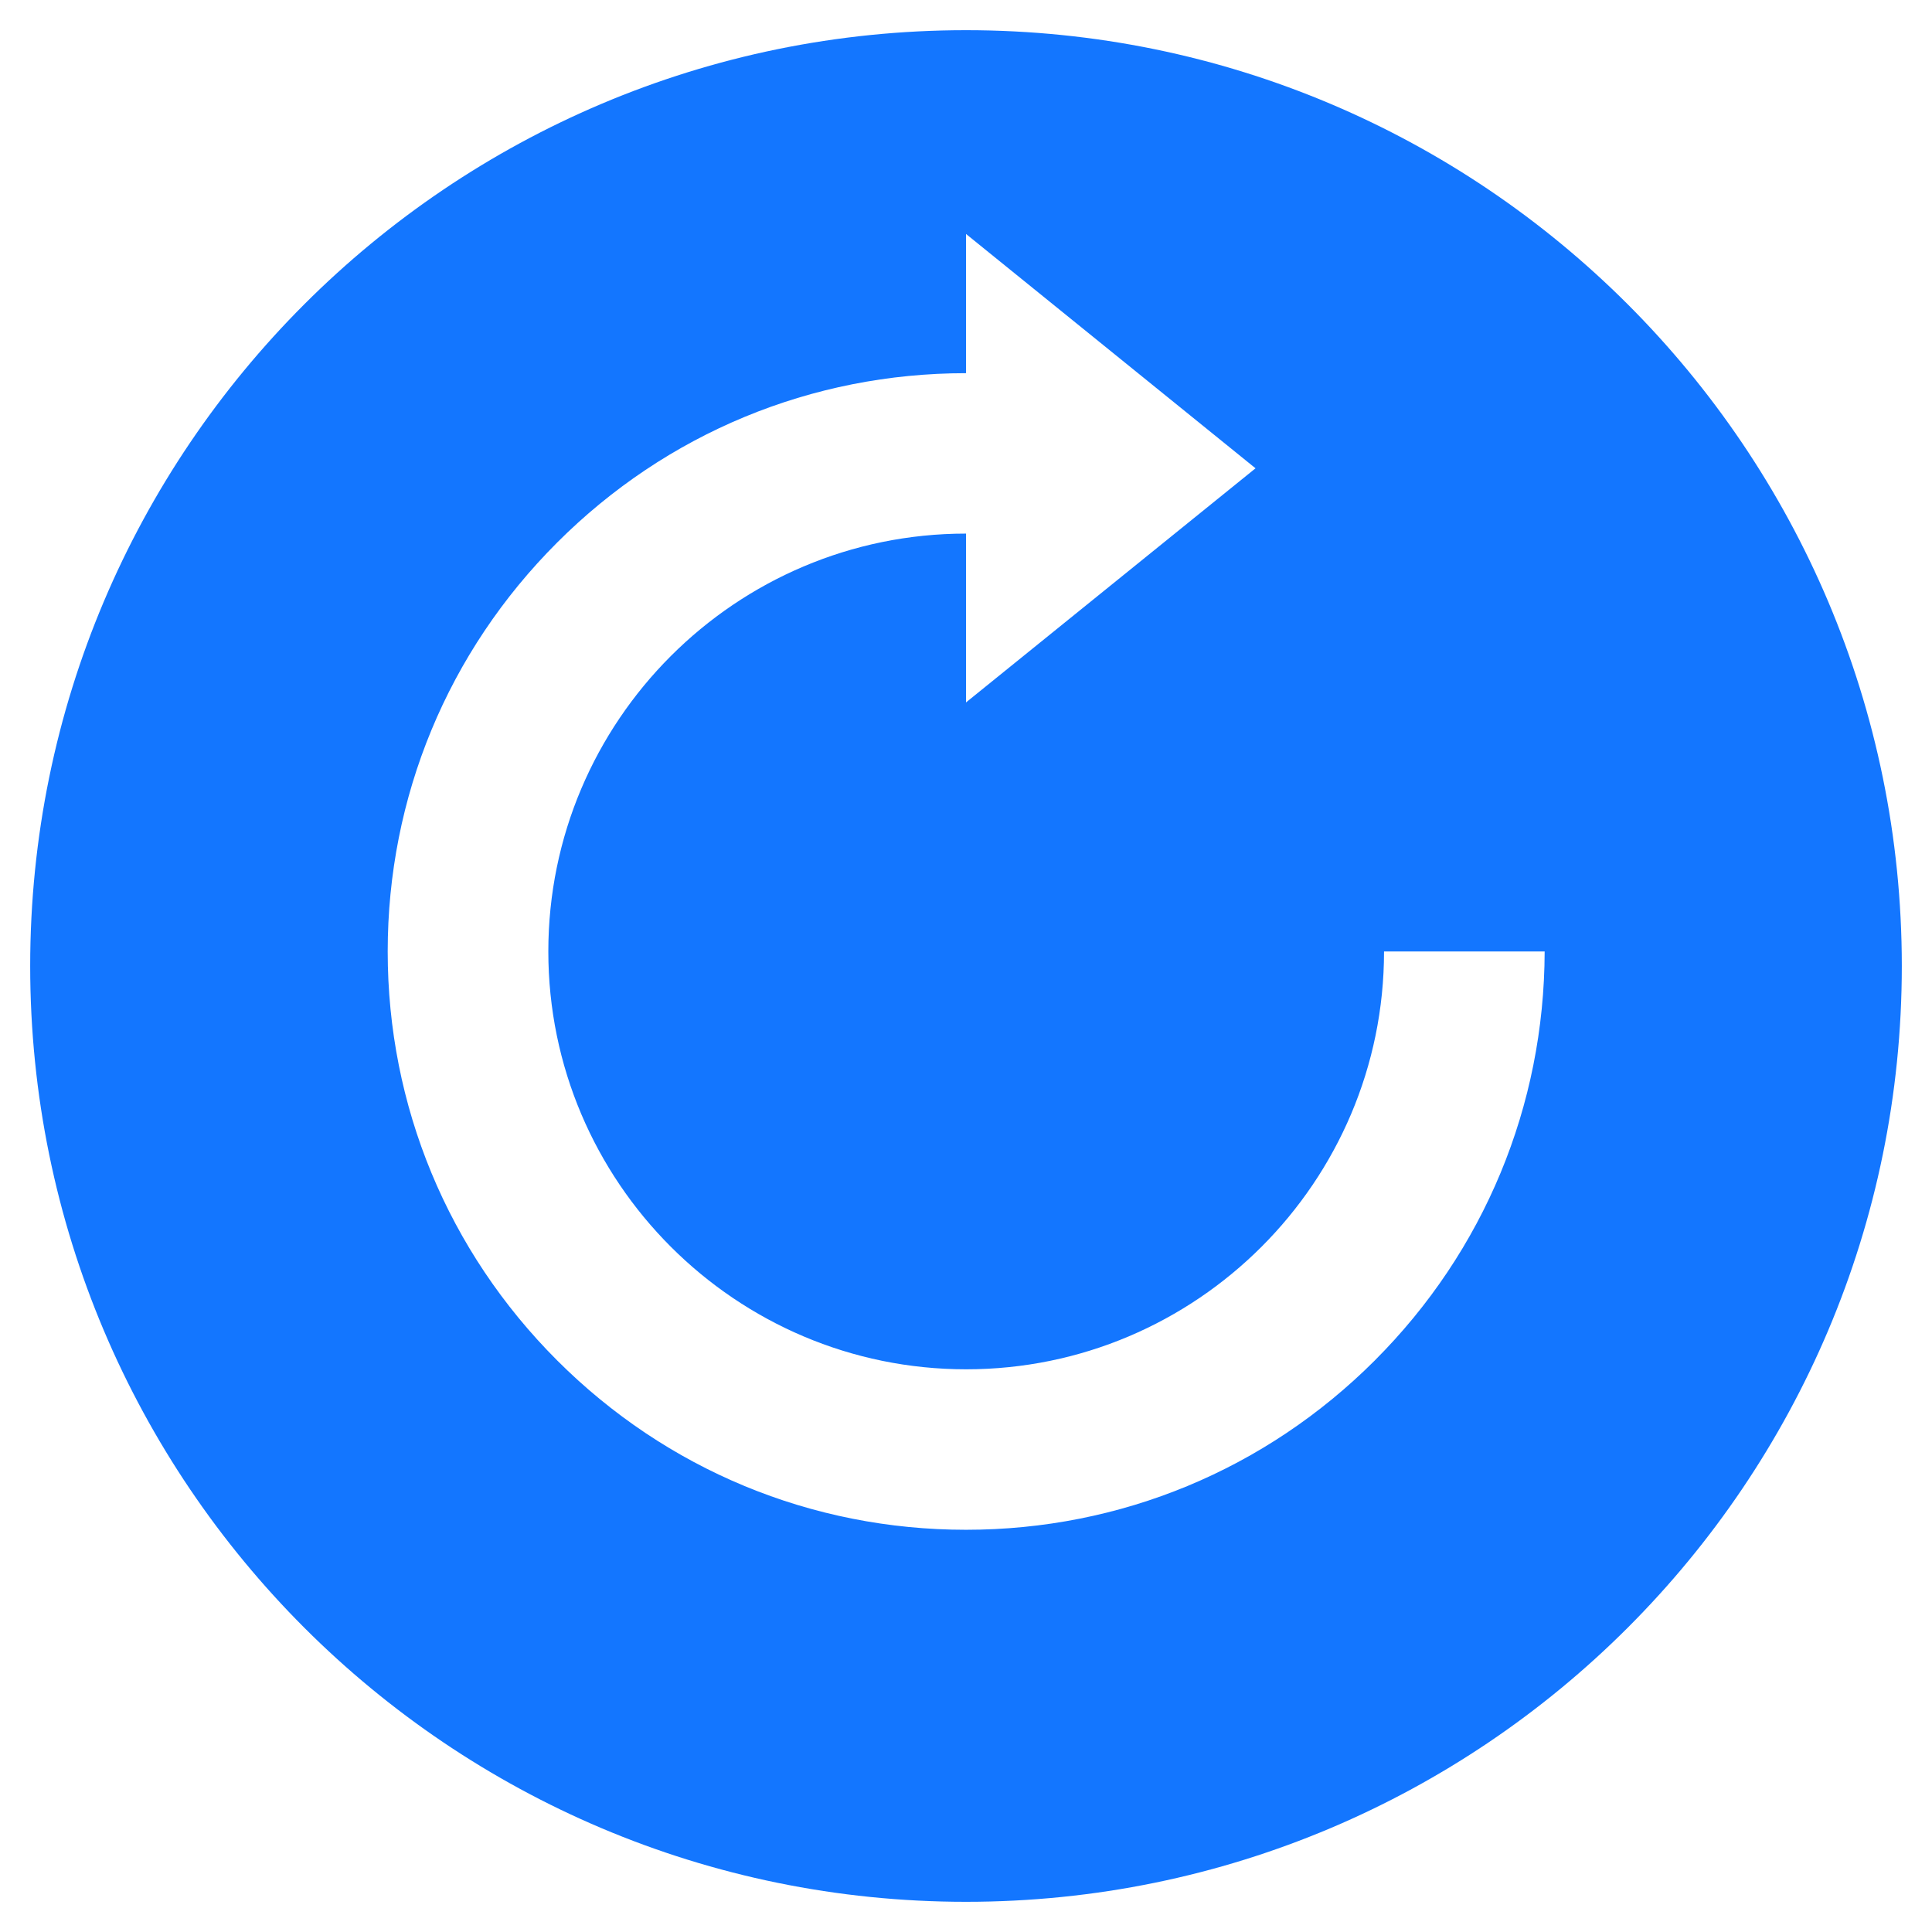
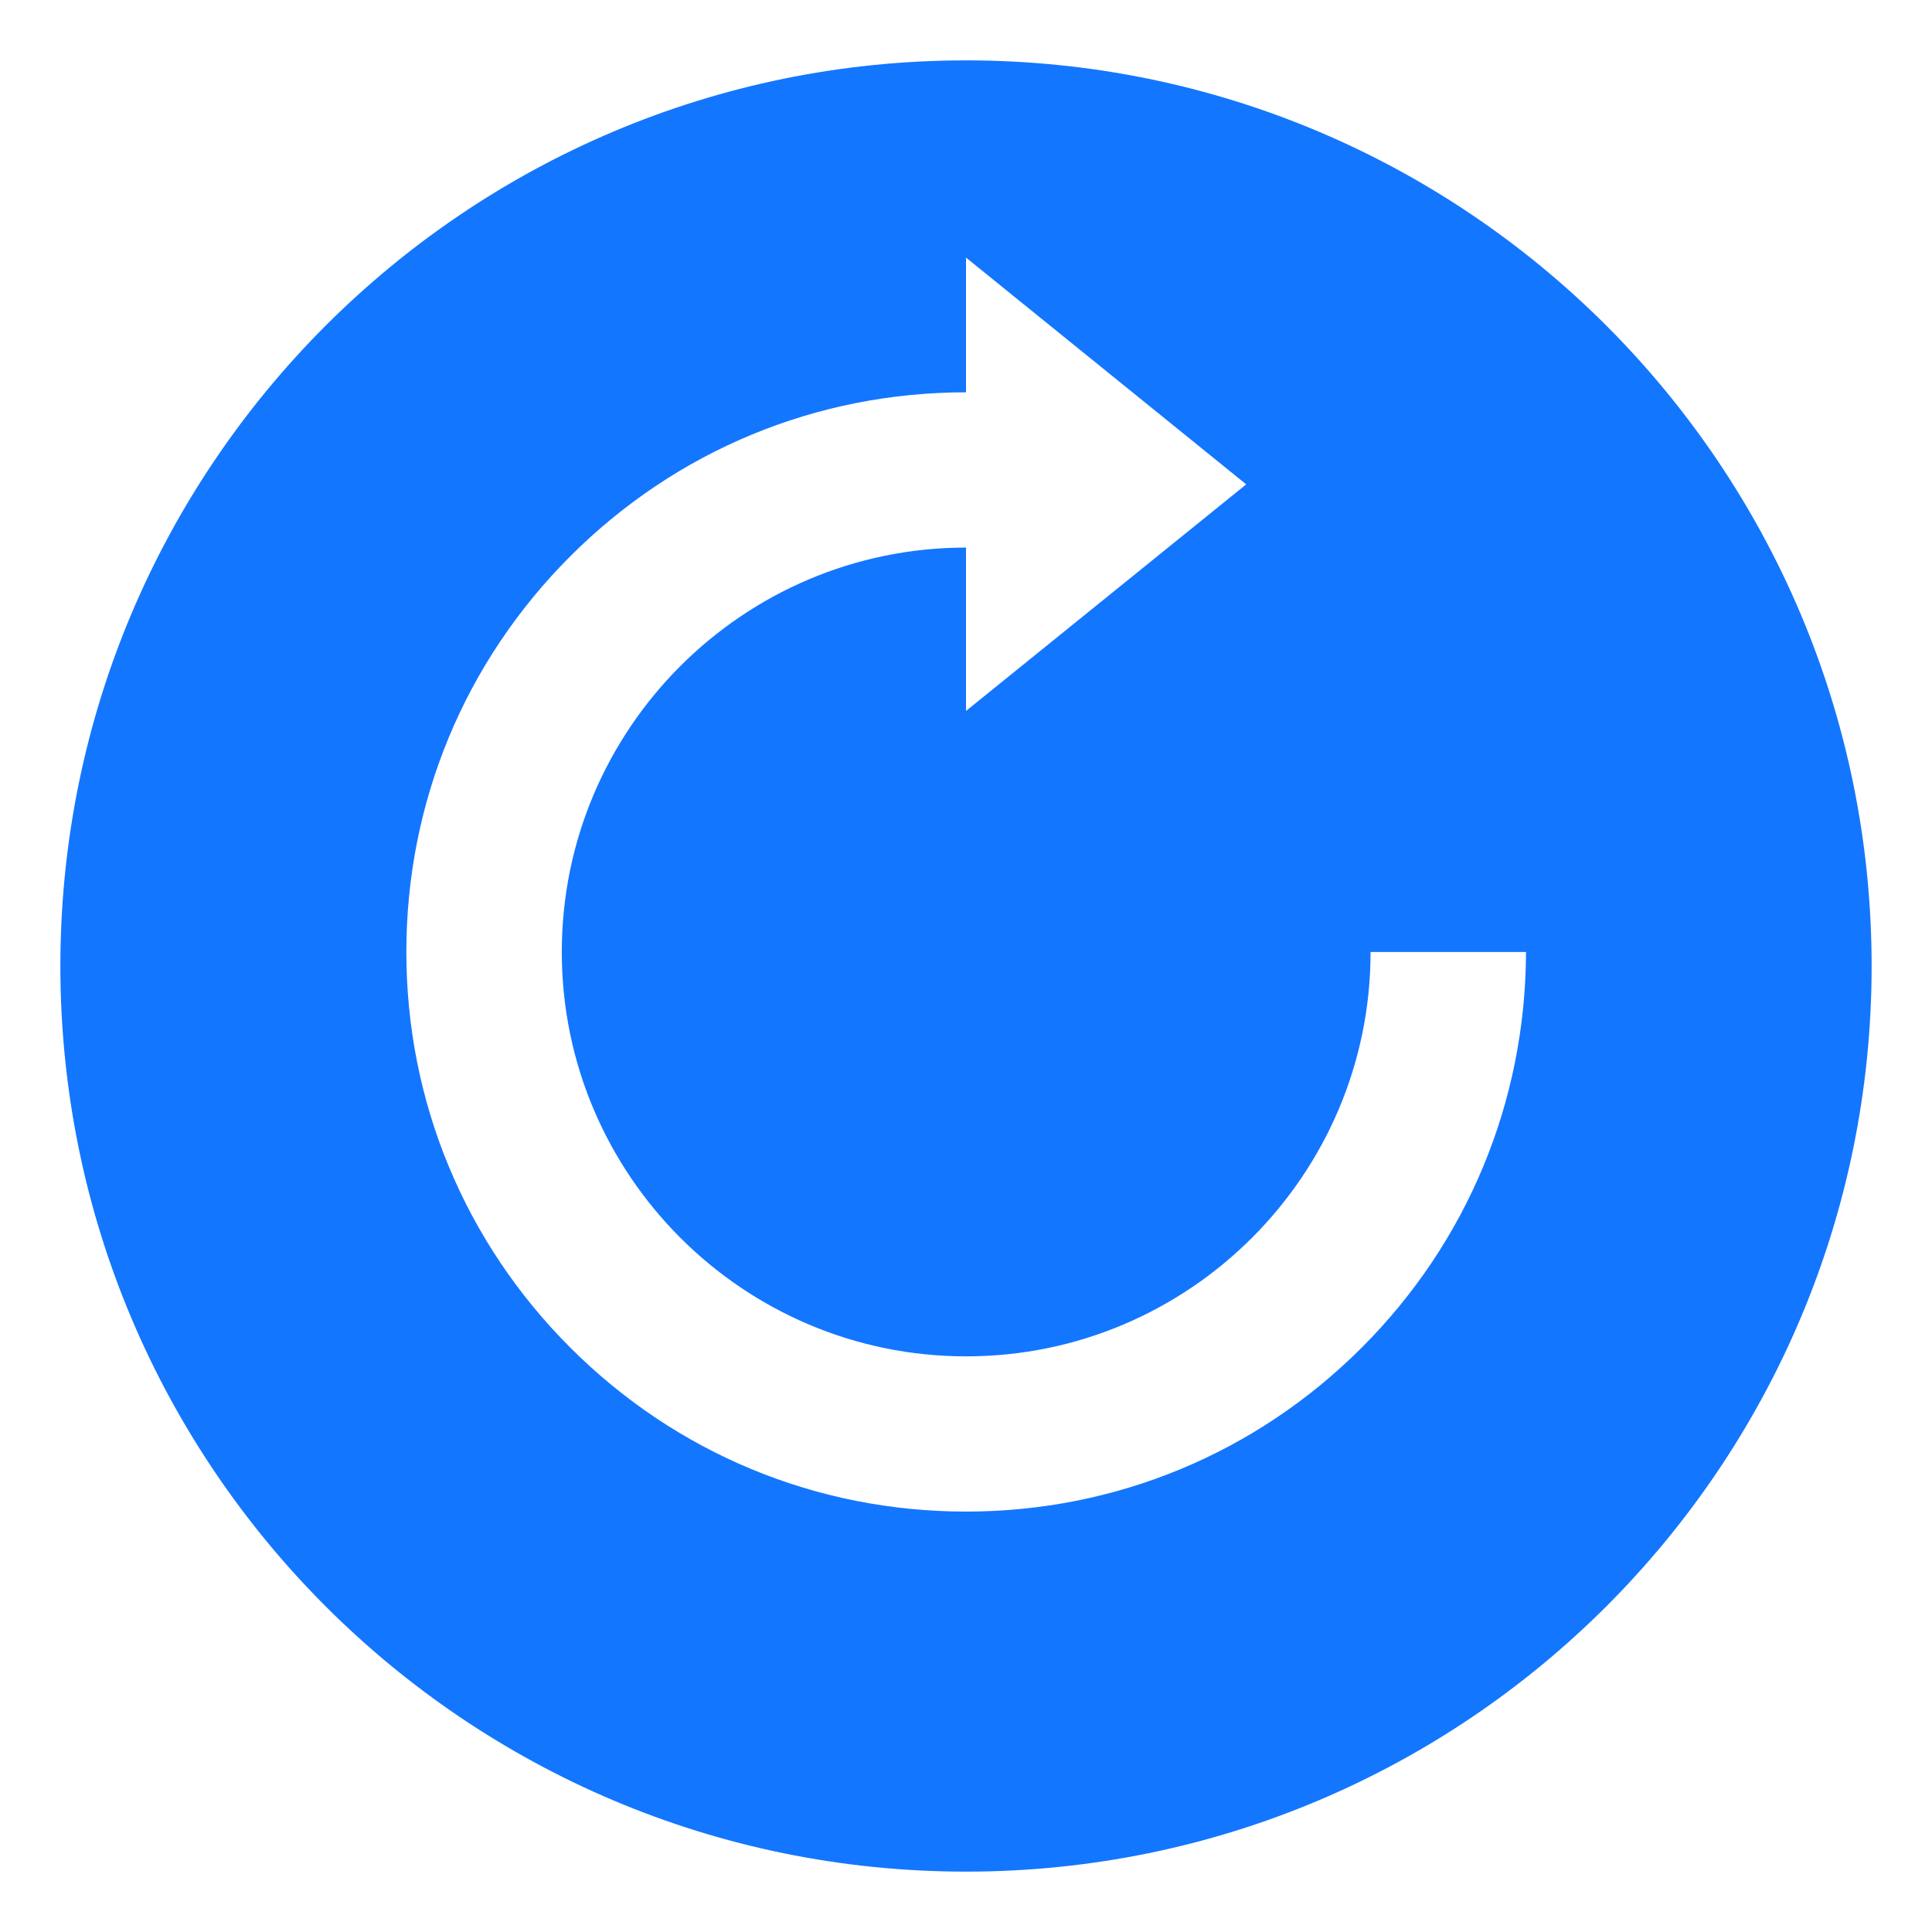
<svg xmlns="http://www.w3.org/2000/svg" version="1.1" x="0px" y="0px" viewBox="0 0 64 64" enable-background="new 0 0 1000 1000" xml:space="preserve" id="svg8" width="64" height="64">
  <defs id="defs12" />
-   <path d="m 32,1 c -17.12,0 -31,13.88 -31,31 0,17.12 13.88,31 31,31 17.12,0 31,-13.88 31,-31 0,-17.12 -13.88,-31 -31,-31 z M 45.545,45.064 c -3.619,3.619 -8.427,5.612 -13.545,5.612 -5.118,0 -9.926,-1.993 -13.545,-5.612 -3.619,-3.619 -5.612,-8.427 -5.612,-13.545 0,-5.118 1.993,-9.926 5.612,-13.545 3.619,-3.619 8.427,-5.612 13.545,-5.612 V 7.75 l 9.591,7.763 -9.591,7.756 v -5.593 c -7.63,0 -13.836,6.206 -13.836,13.842 0,7.63 6.206,13.842 13.842,13.842 7.63,0 13.842,-6.206 13.842,-13.842 h 5.321 c -0.013,5.118 -2.006,9.926 -5.624,13.545 z" id="path4" style="fill:#1376ff;stroke-width:1;fill-opacity:1" />
+   <path d="m 32,2 c -16.567,0 -30,13.433 -30,30 0,16.567 13.433,30 30,30 16.567,0 30,-13.433 30,-30 C 62,15.433 48.567,2 32,2 Z M 45.108,44.643 C 41.606,48.145 36.953,50.073 32,50.073 c -4.953,0 -9.606,-1.929 -13.108,-5.431 -3.502,-3.502 -5.431,-8.155 -5.431,-13.108 0,-4.953 1.929,-9.606 5.431,-13.108 C 22.394,14.924 27.047,12.996 32,12.996 V 8.533 L 41.282,16.045 32,23.551 v -5.412 c -7.384,0 -13.39,6.006 -13.39,13.396 0,7.384 6.006,13.396 13.396,13.396 7.384,0 13.396,-6.006 13.396,-13.396 h 5.149 c -0.012,4.953 -1.941,9.606 -5.443,13.108 z" id="path4" style="fill:#1376ff;fill-opacity:1;stroke-width:0.968" />
</svg>
